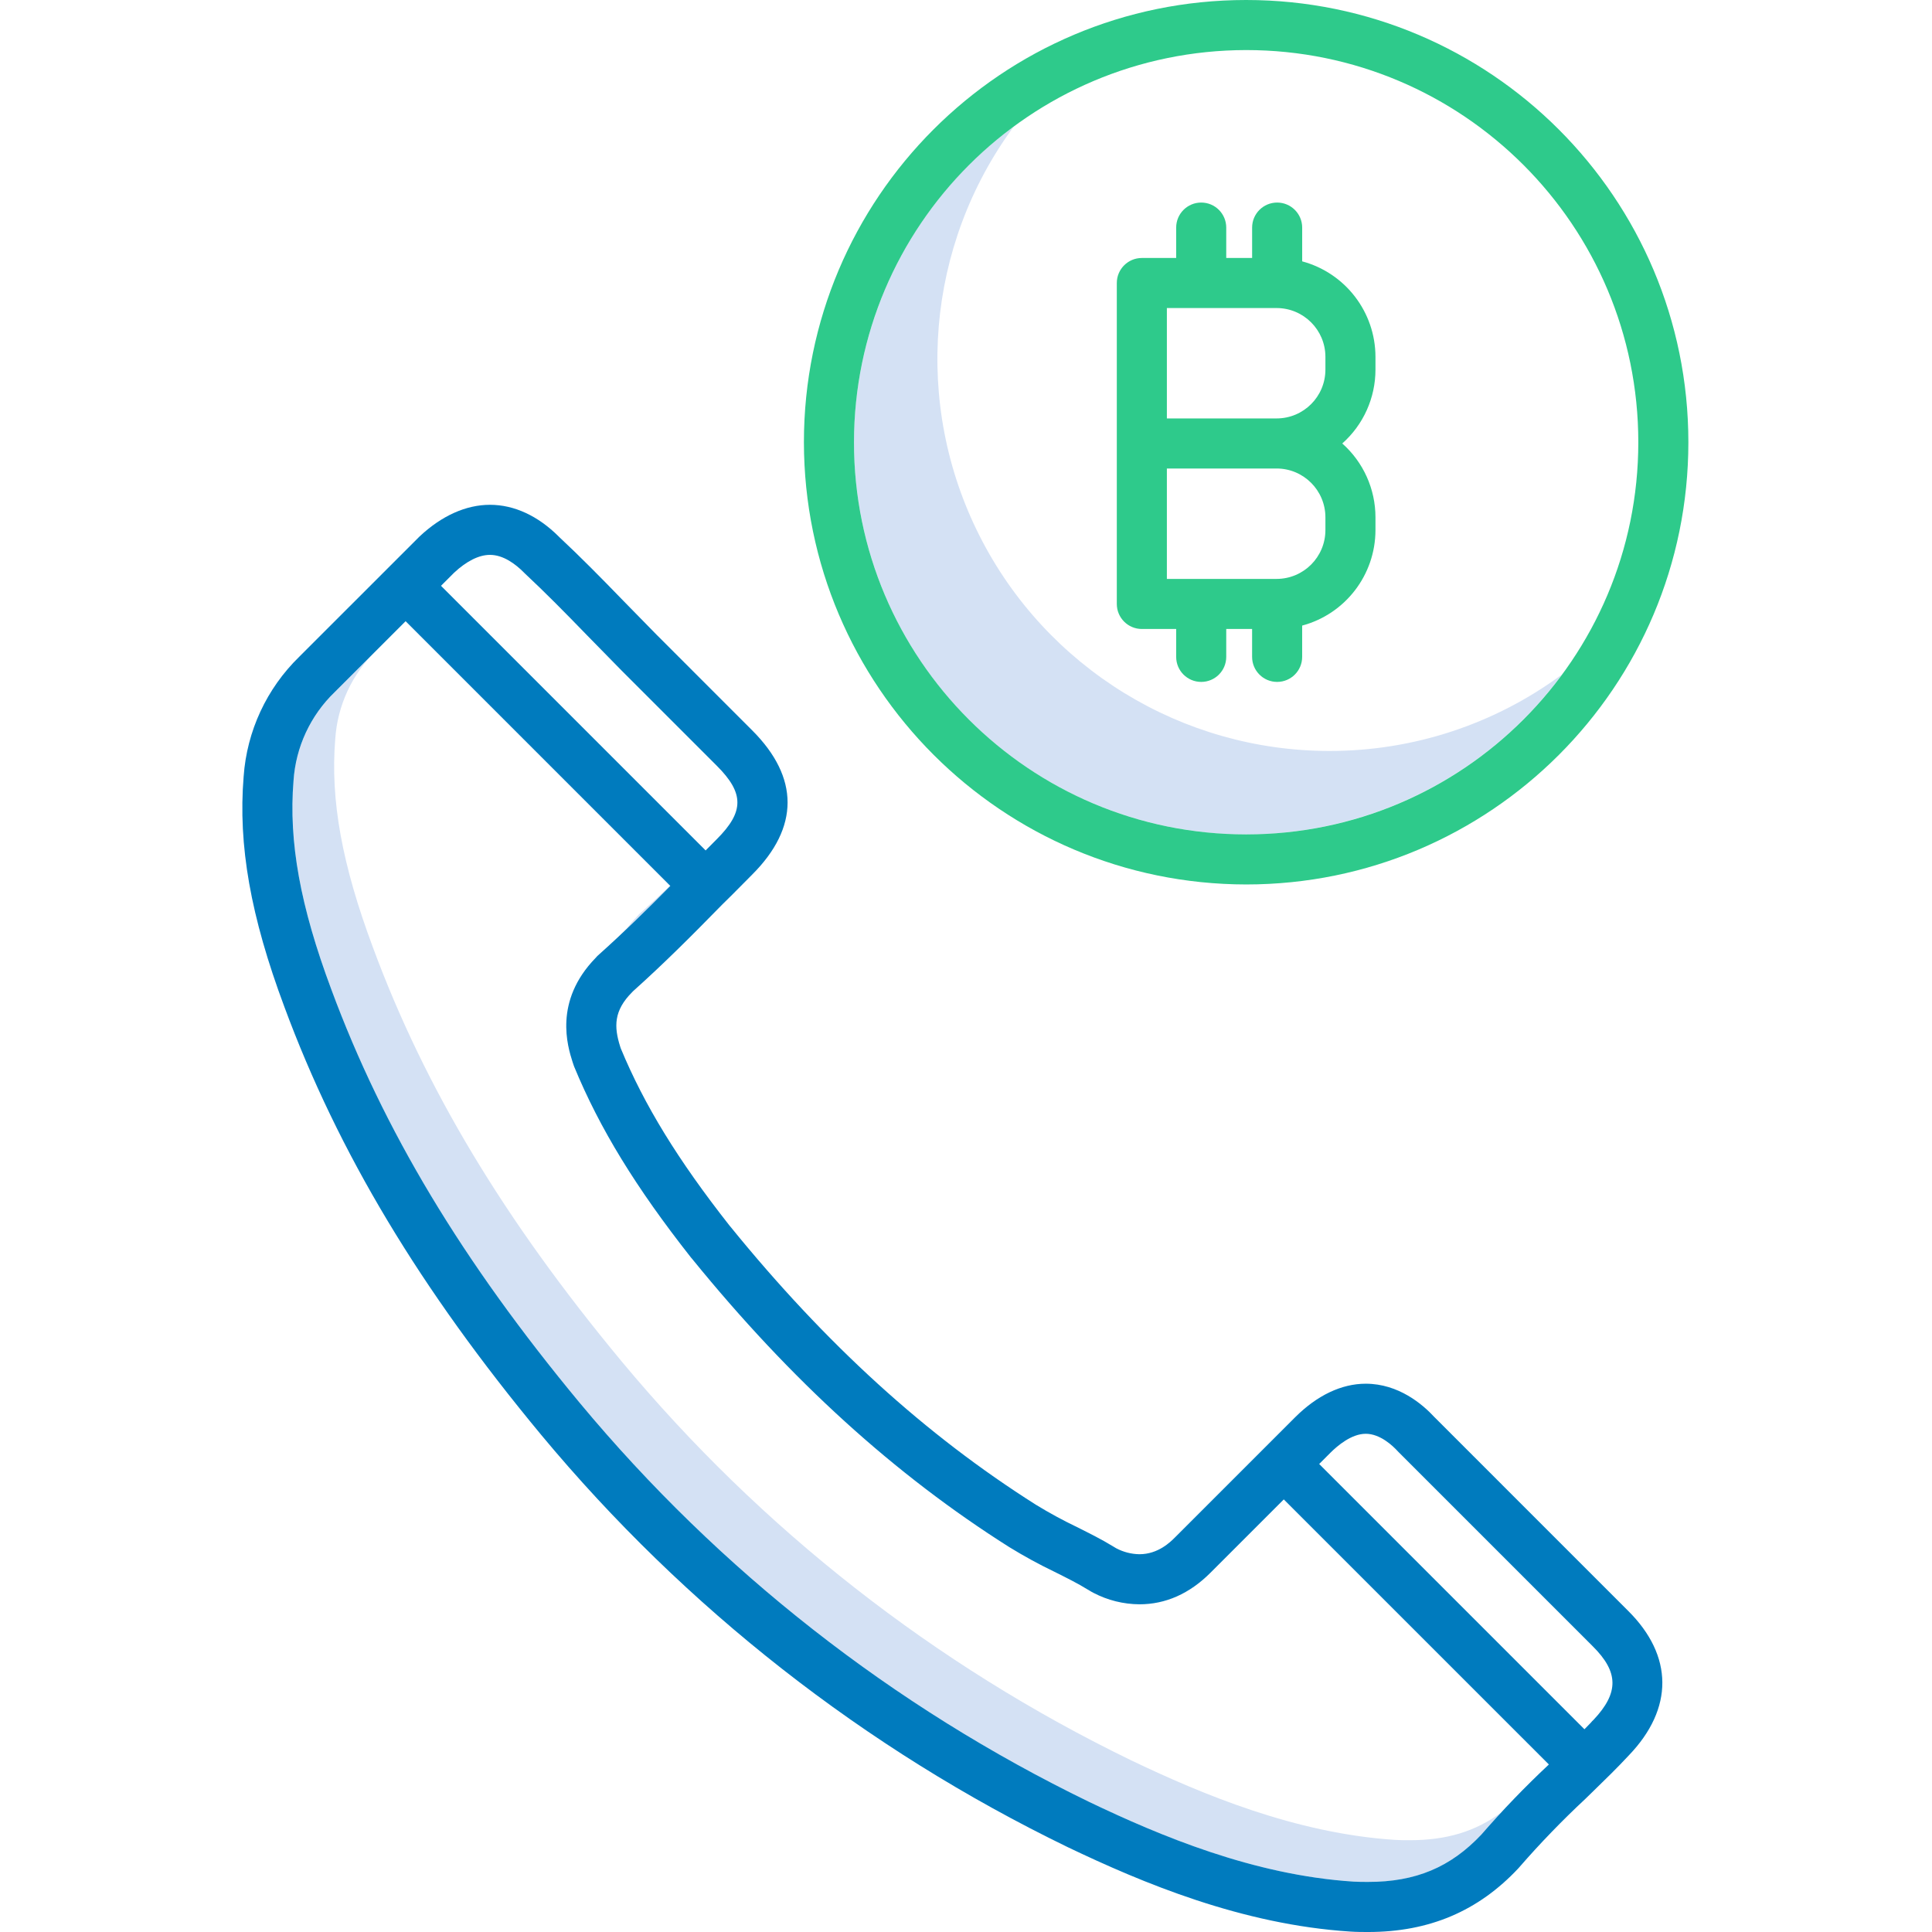
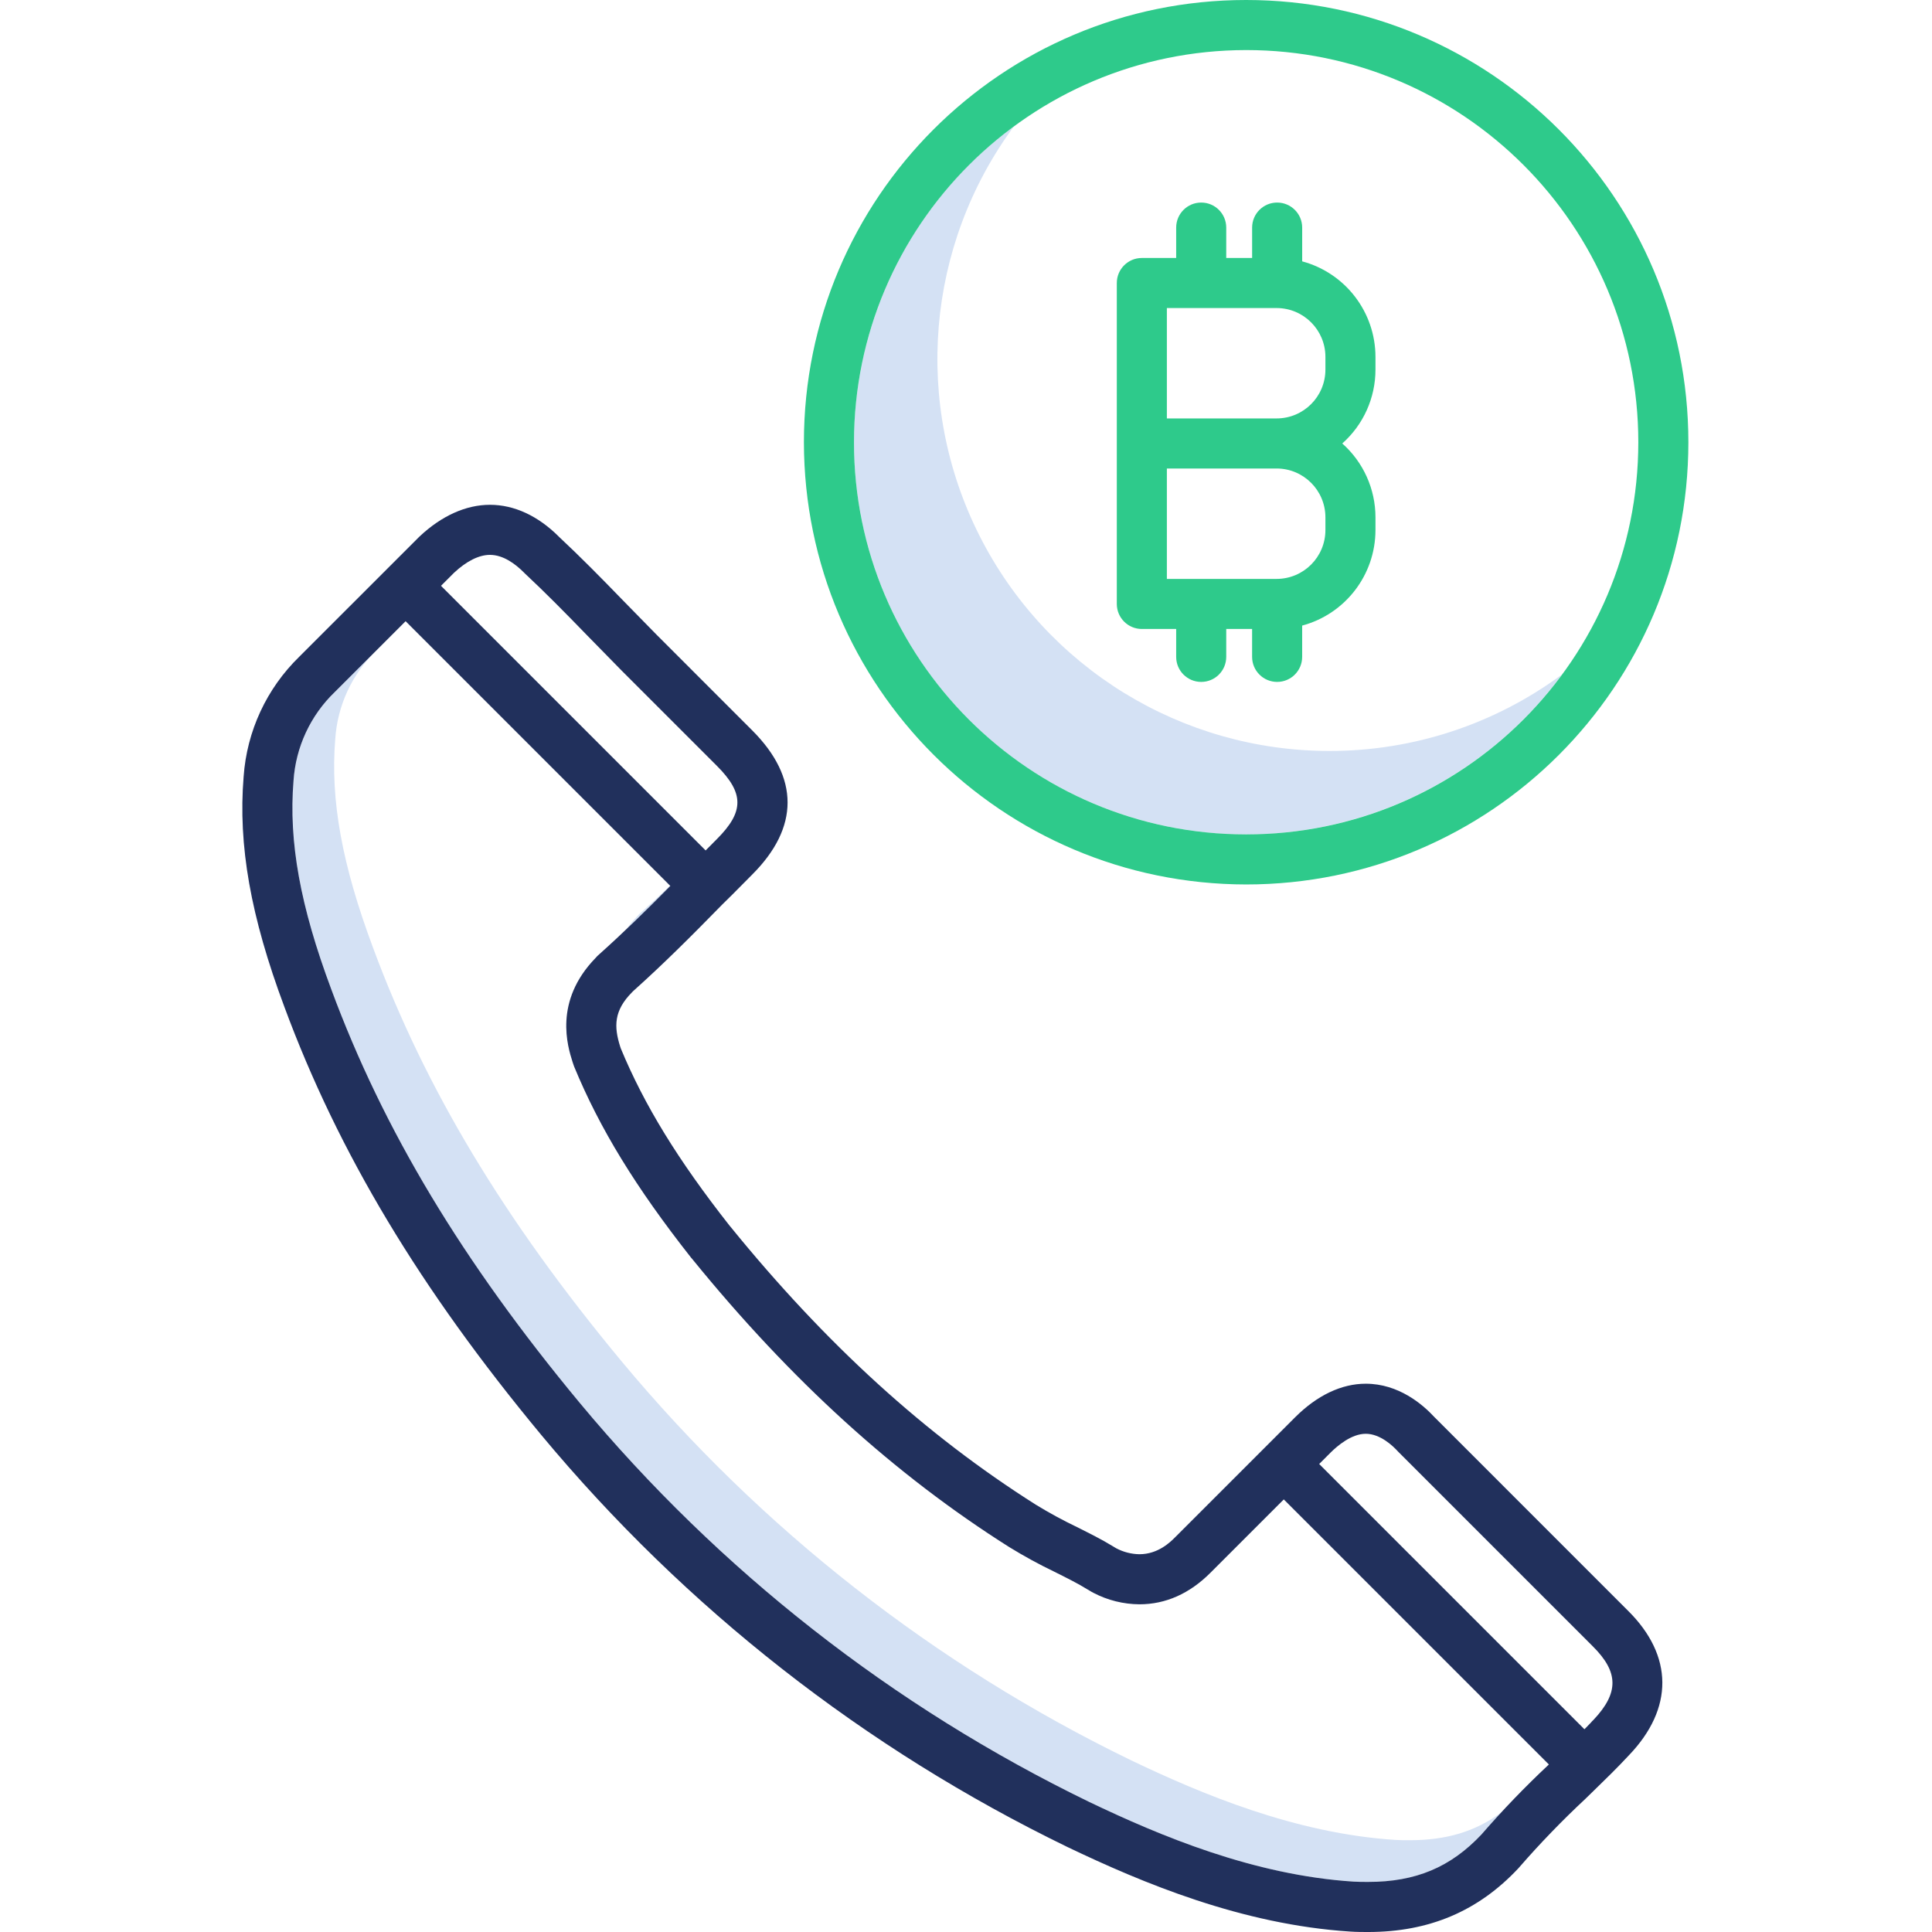
<svg xmlns="http://www.w3.org/2000/svg" height="463pt" viewBox="-58 0 463 463.089" width="463pt">
  <g fill="#d4e1f4">
    <path d="m95.625 218.703c-.34.281-.656.598-.938.938-.953.977-1.832 2.023-2.637 3.129 3.477-3.301 6.93-6.723 10.578-10.418l-.066-.07c-2.273 2.168-4.547 4.281-6.891 6.383-.016.016-.023.027-.047.039zm0 0" />
    <path d="m279.898 441.086c-1.184 0-2.406 0-3.484-.07-23.988-1.535-46.477-11.016-63.367-19.094-47.051-22.828-88.688-55.438-122.125-95.648-28.168-33.949-47.086-65.434-59.547-99.098-7.465-19.988-10.258-35.426-9.062-50.035.531-8.066 4.051-15.641 9.871-21.246l-10 10c-5.82 5.605-9.34 13.18-9.871 21.246-1.199 14.609 1.602 30.047 9.062 50.035 12.461 33.664 31.379 65.148 59.547 99.098 33.438 40.211 75.074 72.82 122.125 95.648 16.887 8.078 39.379 17.559 63.363 19.094 1.082.07 2.301.07 3.488.07 11.371 0 19.75-3.508 27.145-11.367 1.531-1.801 3.094-3.539 4.664-5.234-6.109 4.523-13.074 6.602-21.809 6.602zm0 0" />
    <path d="m312.699 423.426.512-.492-.023-.023c-.164.168-.328.344-.488.516zm0 0" />
    <path d="m260.648 180c-35.453.02-67.898-19.918-83.895-51.555-16-31.641-12.824-69.59 8.207-98.129-29.801 21.906-43.98 59.258-36.227 95.422 7.758 36.164 36.008 64.414 72.172 72.172 36.164 7.758 73.516-6.426 95.422-36.227-16.117 11.914-35.637 18.336-55.68 18.316zm0 0" />
  </g>
-   <path d="m71.703 343.961c34.539 41.527 77.547 75.203 126.145 98.773 17.887 8.555 41.758 18.59 67.785 20.254 1.461.102 2.953.102 4.27.102 14.613 0 26.391-5 36-15.273.062-.07.129-.141.188-.215 4.996-5.746 10.289-11.223 15.855-16.414l1.902-1.852c2.949-2.867 5.738-5.578 8.523-8.578 10.789-11.238 10.707-23.887-.199-34.688l-46.418-46.422c-2.801-3.035-8.566-7.98-16.438-7.98-5.809 0-11.668 2.789-16.945 8.062l-28.762 28.762c-1.109 1.109-4.047 4.047-8.543 4.047-1.938-.031-3.844-.52-5.555-1.426l-.102-.059c-.227-.145-.457-.281-.684-.41-2.633-1.617-5.555-3.078-8.641-4.621-3.363-1.613-6.641-3.395-9.82-5.34-26.43-16.711-50.383-38.52-73.23-66.66-.066-.082-.133-.164-.207-.242-12.371-15.738-20.422-28.855-26.07-42.477l-.156-.469c-1.5-4.762-1.543-8.598 2.891-13.039.07-.066.133-.137.195-.199l.059-.055c7.191-6.449 13.707-12.934 21.27-20.672 1.652-1.602 3.281-3.246 4.855-4.84.789-.801 1.586-1.602 2.387-2.406 11.301-11.301 11.301-23.254 0-34.555l-22.891-22.895c-1.348-1.391-2.688-2.758-4.027-4.113-1.34-1.352-2.66-2.699-3.961-4.043-5.578-5.762-10.312-10.555-15.273-15.191l-.184-.184c-5-5-10.715-7.645-16.52-7.645-5.754 0-11.602 2.629-16.891 7.602-.047.043-.094.086-.137.133l-28.676 28.672c-7.828 7.613-12.578 17.84-13.344 28.73-1.352 16.477 1.664 33.512 9.77 55.219 12.941 34.961 32.504 67.555 61.578 102.605zm197.609-.293c3.484 0 6.527 2.922 7.672 4.18.07.078.145.152.219.227l46.5 46.5c6.254 6.199 6.332 11.164.23 17.641-.25.223-.477.465-.684.723-.496.527-1.012 1.035-1.512 1.555l-63.582-63.582 2.695-2.699c1.699-1.691 5.059-4.543 8.461-4.543zm-209.91-210.668c3.227 0 6.148 2.246 8.035 4.129l.254.254c.047.047.098.094.145.141 4.805 4.492 9.441 9.184 14.922 14.844 1.328 1.367 2.668 2.738 4.031 4.113 1.312 1.336 2.637 2.68 4.027 4.113l22.961 22.961c6.57 6.57 6.57 11.008 0 17.582-.82.82-1.629 1.641-2.438 2.457l-.25.25-63.43-63.43 3.133-3.129c3.004-2.805 5.98-4.285 8.609-4.285zm-47.09 54.137c.531-8.062 4.051-15.641 9.871-21.246l16.992-16.992 63.453 63.453c-5.855 5.93-11.207 11.16-16.957 16.312l-.039.035c-.344.281-.66.598-.941.938-10.086 10.383-6.664 21.227-5.5 24.898l.254.758c.043.133.09.266.145.398 6.117 14.82 14.754 28.926 28 45.746.102.121.199.242.309.359 23.629 29.07 48.48 51.652 75.957 69.027 3.52 2.164 7.148 4.148 10.875 5.938 2.898 1.449 5.641 2.816 7.844 4.188.121.074.246.145.375.211l.109.07c.336.211.676.41 1.004.574 3.398 1.773 7.172 2.711 11.004 2.738 6.281 0 12.008-2.543 17.023-7.559l17.582-17.582 63.539 63.535c-5.676 5.312-11.07 10.91-16.164 16.781-7.395 7.859-15.77 11.367-27.145 11.367-1.184 0-2.406 0-3.484-.07-23.992-1.535-46.48-11.016-63.367-19.094-47.051-22.828-88.688-55.438-122.125-95.648-28.168-33.949-47.086-65.434-59.547-99.098-7.469-19.988-10.262-35.43-9.066-50.039zm0 0" fill="#007bbe" />
+   <path d="m71.703 343.961c34.539 41.527 77.547 75.203 126.145 98.773 17.887 8.555 41.758 18.59 67.785 20.254 1.461.102 2.953.102 4.27.102 14.613 0 26.391-5 36-15.273.062-.07.129-.141.188-.215 4.996-5.746 10.289-11.223 15.855-16.414l1.902-1.852c2.949-2.867 5.738-5.578 8.523-8.578 10.789-11.238 10.707-23.887-.199-34.688l-46.418-46.422c-2.801-3.035-8.566-7.98-16.438-7.98-5.809 0-11.668 2.789-16.945 8.062l-28.762 28.762c-1.109 1.109-4.047 4.047-8.543 4.047-1.938-.031-3.844-.52-5.555-1.426l-.102-.059c-.227-.145-.457-.281-.684-.41-2.633-1.617-5.555-3.078-8.641-4.621-3.363-1.613-6.641-3.395-9.82-5.34-26.43-16.711-50.383-38.52-73.23-66.66-.066-.082-.133-.164-.207-.242-12.371-15.738-20.422-28.855-26.07-42.477l-.156-.469c-1.5-4.762-1.543-8.598 2.891-13.039.07-.066.133-.137.195-.199l.059-.055c7.191-6.449 13.707-12.934 21.27-20.672 1.652-1.602 3.281-3.246 4.855-4.84.789-.801 1.586-1.602 2.387-2.406 11.301-11.301 11.301-23.254 0-34.555l-22.891-22.895c-1.348-1.391-2.688-2.758-4.027-4.113-1.34-1.352-2.66-2.699-3.961-4.043-5.578-5.762-10.312-10.555-15.273-15.191l-.184-.184c-5-5-10.715-7.645-16.52-7.645-5.754 0-11.602 2.629-16.891 7.602-.047.043-.094.086-.137.133l-28.676 28.672c-7.828 7.613-12.578 17.84-13.344 28.73-1.352 16.477 1.664 33.512 9.77 55.219 12.941 34.961 32.504 67.555 61.578 102.605zm197.609-.293c3.484 0 6.527 2.922 7.672 4.18.07.078.145.152.219.227l46.5 46.5c6.254 6.199 6.332 11.164.23 17.641-.25.223-.477.465-.684.723-.496.527-1.012 1.035-1.512 1.555l-63.582-63.582 2.695-2.699c1.699-1.691 5.059-4.543 8.461-4.543zm-209.91-210.668c3.227 0 6.148 2.246 8.035 4.129l.254.254c.047.047.098.094.145.141 4.805 4.492 9.441 9.184 14.922 14.844 1.328 1.367 2.668 2.738 4.031 4.113 1.312 1.336 2.637 2.68 4.027 4.113l22.961 22.961c6.57 6.57 6.57 11.008 0 17.582-.82.82-1.629 1.641-2.438 2.457l-.25.25-63.43-63.43 3.133-3.129c3.004-2.805 5.98-4.285 8.609-4.285zm-47.09 54.137c.531-8.062 4.051-15.641 9.871-21.246l16.992-16.992 63.453 63.453c-5.855 5.93-11.207 11.16-16.957 16.312l-.039.035c-.344.281-.66.598-.941.938-10.086 10.383-6.664 21.227-5.5 24.898l.254.758c.043.133.09.266.145.398 6.117 14.82 14.754 28.926 28 45.746.102.121.199.242.309.359 23.629 29.07 48.48 51.652 75.957 69.027 3.52 2.164 7.148 4.148 10.875 5.938 2.898 1.449 5.641 2.816 7.844 4.188.121.074.246.145.375.211l.109.07c.336.211.676.41 1.004.574 3.398 1.773 7.172 2.711 11.004 2.738 6.281 0 12.008-2.543 17.023-7.559l17.582-17.582 63.539 63.535c-5.676 5.312-11.07 10.91-16.164 16.781-7.395 7.859-15.77 11.367-27.145 11.367-1.184 0-2.406 0-3.484-.07-23.992-1.535-46.48-11.016-63.367-19.094-47.051-22.828-88.688-55.438-122.125-95.648-28.168-33.949-47.086-65.434-59.547-99.098-7.469-19.988-10.262-35.43-9.066-50.039zm0 0" fill="#21305c" />
  <path d="m240.648 212c58.539 0 106-47.457 106-106s-47.461-106-106-106c-58.543 0-106 47.457-106 106 .062 58.516 47.484 105.934 106 106zm0-200c51.914 0 94 42.086 94 94s-42.086 94-94 94c-51.918 0-94-42.086-94-94 .059-51.891 42.109-93.941 94-94zm0 0" fill="#2eca8b" />
  <path d="m215.648 150.762h8.23v6.688c0 3.316 2.684 6 6 6 3.312 0 6-2.684 6-6v-6.688h6.199v6.688c0 3.316 2.688 6 6 6s6-2.684 6-6v-7.5c10.352-2.781 17.555-12.16 17.57-22.883v-3.074c0-6.766-2.898-13.207-7.957-17.695 5.059-4.484 7.957-10.926 7.957-17.691v-3.078c-.016-10.719-7.215-20.098-17.566-22.883v-8.094c0-3.316-2.688-6-6-6-3.316 0-6 2.684-6 6v7.285h-6.203v-7.285c0-3.316-2.684-6-6-6-3.312 0-6 2.684-6 6v7.285h-8.23c-3.316 0-6 2.688-6 6v76.926c0 3.312 2.684 6 6 6zm44-26.77v3.074c-.008 6.457-5.238 11.688-11.695 11.695h-26.305v-26.465h26.305c6.457.008 11.688 5.238 11.695 11.695zm-38-50.156h26.305c6.457.008 11.688 5.238 11.695 11.691v3.078c-.008 6.457-5.238 11.688-11.695 11.691h-26.305zm0 0" fill="#2eca8b" />
</svg>
